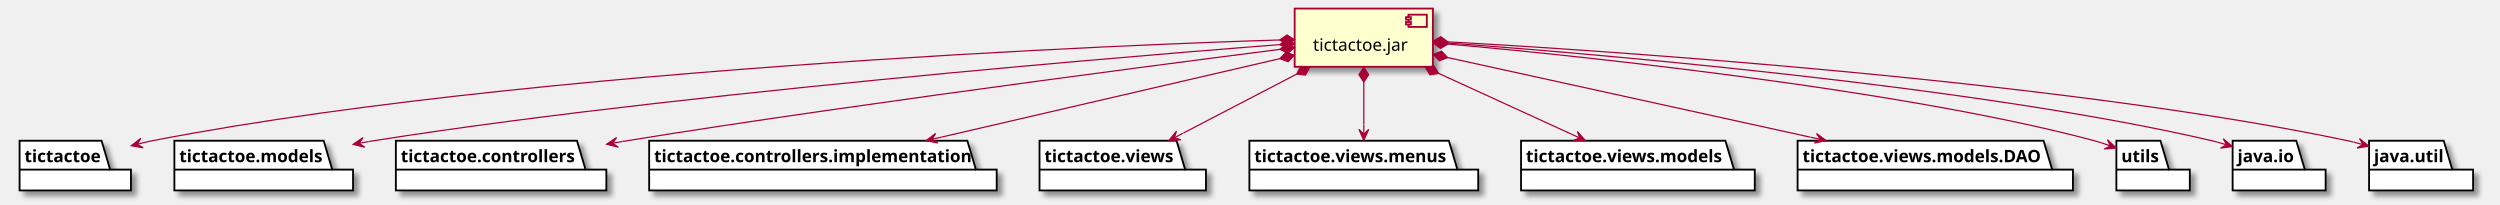
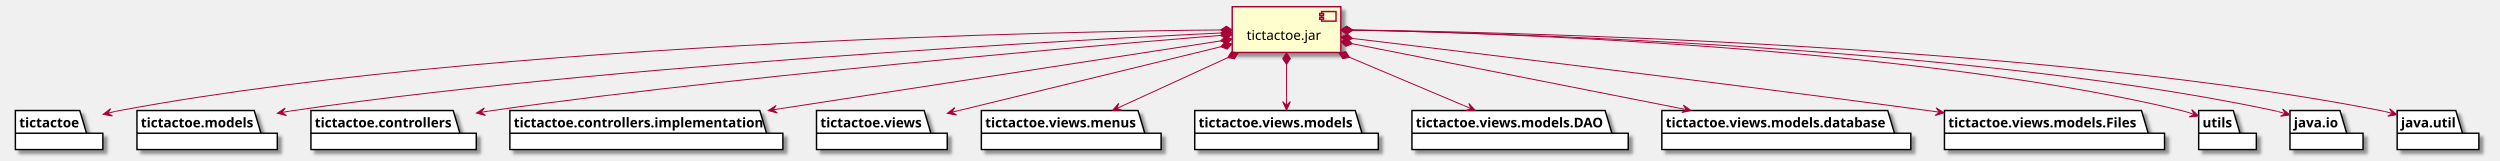
- <svg xmlns="http://www.w3.org/2000/svg" contentScriptType="application/ecmascript" contentStyleType="text/css" height="167px" preserveAspectRatio="none" style="width:2043px;height:167px;" version="1.1" viewBox="0 0 2043 167" width="2043px" zoomAndPan="magnify">
+ <svg xmlns="http://www.w3.org/2000/svg" contentScriptType="application/ecmascript" contentStyleType="text/css" height="167px" preserveAspectRatio="none" style="width:2601px;height:167px;" version="1.1" viewBox="0 0 2601 167" width="2601px" zoomAndPan="magnify">
  <defs>
-     <filter height="300%" id="f1wsnbk8y3jeev" width="300%" x="-1" y="-1">
+     <filter height="300%" id="f1vh34vra902vh" width="300%" x="-1" y="-1">
      <feGaussianBlur result="blurOut" stdDeviation="2.0" />
      <feColorMatrix in="blurOut" result="blurOut2" type="matrix" values="0 0 0 0 0 0 0 0 0 0 0 0 0 0 0 0 0 0 .4 0" />
      <feOffset dx="4.0" dy="4.0" in="blurOut2" result="blurOut3" />
      <feBlend in="SourceGraphic" in2="blurOut3" mode="normal" />
    </filter>
  </defs>
  <g>
-     <polygon fill="#FFFFFF" filter="url(#f1wsnbk8y3jeev)" points="16,115,83,115,90,138.609,107,138.609,107,155.609,16,155.609,16,115" style="stroke: #000000; stroke-width: 1.5;" />
+     <polygon fill="#FFFFFF" filter="url(#f1vh34vra902vh)" points="16,115,83,115,90,138.609,107,138.609,107,155.609,16,155.609,16,115" style="stroke: #000000; stroke-width: 1.5;" />
    <line style="stroke: #000000; stroke-width: 1.5;" x1="16" x2="90" y1="138.609" y2="138.609" />
    <text fill="#000000" font-family="sans-serif" font-size="14" font-weight="bold" lengthAdjust="spacingAndGlyphs" textLength="61" x="20" y="132.533">tictactoe</text>
-     <polygon fill="#FFFFFF" filter="url(#f1wsnbk8y3jeev)" points="142.5,115,264.5,115,271.5,138.609,288.5,138.609,288.5,155.609,142.5,155.609,142.5,115" style="stroke: #000000; stroke-width: 1.5;" />
+     <polygon fill="#FFFFFF" filter="url(#f1vh34vra902vh)" points="142.5,115,264.5,115,271.5,138.609,288.5,138.609,288.5,155.609,142.5,155.609,142.5,115" style="stroke: #000000; stroke-width: 1.5;" />
    <line style="stroke: #000000; stroke-width: 1.5;" x1="142.5" x2="271.5" y1="138.609" y2="138.609" />
    <text fill="#000000" font-family="sans-serif" font-size="14" font-weight="bold" lengthAdjust="spacingAndGlyphs" textLength="116" x="146.5" y="132.533">tictactoe.models</text>
-     <polygon fill="#FFFFFF" filter="url(#f1wsnbk8y3jeev)" points="323.5,115,471.5,115,478.5,138.609,495.5,138.609,495.5,155.609,323.5,155.609,323.5,115" style="stroke: #000000; stroke-width: 1.5;" />
+     <polygon fill="#FFFFFF" filter="url(#f1vh34vra902vh)" points="323.5,115,471.5,115,478.5,138.609,495.5,138.609,495.5,155.609,323.5,155.609,323.5,115" style="stroke: #000000; stroke-width: 1.5;" />
    <line style="stroke: #000000; stroke-width: 1.5;" x1="323.5" x2="478.5" y1="138.609" y2="138.609" />
    <text fill="#000000" font-family="sans-serif" font-size="14" font-weight="bold" lengthAdjust="spacingAndGlyphs" textLength="142" x="327.5" y="132.533">tictactoe.controllers</text>
-     <polygon fill="#FFFFFF" filter="url(#f1wsnbk8y3jeev)" points="530.5,115,790.5,115,797.5,138.609,814.5,138.609,814.5,155.609,530.5,155.609,530.5,115" style="stroke: #000000; stroke-width: 1.5;" />
+     <polygon fill="#FFFFFF" filter="url(#f1vh34vra902vh)" points="530.5,115,790.5,115,797.5,138.609,814.5,138.609,814.5,155.609,530.5,155.609,530.5,115" style="stroke: #000000; stroke-width: 1.5;" />
    <line style="stroke: #000000; stroke-width: 1.5;" x1="530.5" x2="797.5" y1="138.609" y2="138.609" />
    <text fill="#000000" font-family="sans-serif" font-size="14" font-weight="bold" lengthAdjust="spacingAndGlyphs" textLength="254" x="534.5" y="132.533">tictactoe.controllers.implementation</text>
-     <polygon fill="#FFFFFF" filter="url(#f1wsnbk8y3jeev)" points="849.5,115,961.5,115,968.5,138.609,985.5,138.609,985.5,155.609,849.5,155.609,849.5,115" style="stroke: #000000; stroke-width: 1.5;" />
+     <polygon fill="#FFFFFF" filter="url(#f1vh34vra902vh)" points="849.5,115,961.5,115,968.5,138.609,985.5,138.609,985.5,155.609,849.5,155.609,849.5,115" style="stroke: #000000; stroke-width: 1.5;" />
    <line style="stroke: #000000; stroke-width: 1.5;" x1="849.5" x2="968.5" y1="138.609" y2="138.609" />
    <text fill="#000000" font-family="sans-serif" font-size="14" font-weight="bold" lengthAdjust="spacingAndGlyphs" textLength="106" x="853.5" y="132.533">tictactoe.views</text>
-     <polygon fill="#FFFFFF" filter="url(#f1wsnbk8y3jeev)" points="1021,115,1184,115,1191,138.609,1208,138.609,1208,155.609,1021,155.609,1021,115" style="stroke: #000000; stroke-width: 1.5;" />
+     <polygon fill="#FFFFFF" filter="url(#f1vh34vra902vh)" points="1021,115,1184,115,1191,138.609,1208,138.609,1208,155.609,1021,155.609,1021,115" style="stroke: #000000; stroke-width: 1.5;" />
    <line style="stroke: #000000; stroke-width: 1.5;" x1="1021" x2="1191" y1="138.609" y2="138.609" />
    <text fill="#000000" font-family="sans-serif" font-size="14" font-weight="bold" lengthAdjust="spacingAndGlyphs" textLength="157" x="1025" y="132.533">tictactoe.views.menus</text>
-     <polygon fill="#FFFFFF" filter="url(#f1wsnbk8y3jeev)" points="1243,115,1410,115,1417,138.609,1434,138.609,1434,155.609,1243,155.609,1243,115" style="stroke: #000000; stroke-width: 1.5;" />
+     <polygon fill="#FFFFFF" filter="url(#f1vh34vra902vh)" points="1243,115,1410,115,1417,138.609,1434,138.609,1434,155.609,1243,155.609,1243,115" style="stroke: #000000; stroke-width: 1.5;" />
    <line style="stroke: #000000; stroke-width: 1.5;" x1="1243" x2="1417" y1="138.609" y2="138.609" />
    <text fill="#000000" font-family="sans-serif" font-size="14" font-weight="bold" lengthAdjust="spacingAndGlyphs" textLength="161" x="1247" y="132.533">tictactoe.views.models</text>
-     <polygon fill="#FFFFFF" filter="url(#f1wsnbk8y3jeev)" points="1469,115,1670,115,1677,138.609,1694,138.609,1694,155.609,1469,155.609,1469,115" style="stroke: #000000; stroke-width: 1.5;" />
+     <polygon fill="#FFFFFF" filter="url(#f1vh34vra902vh)" points="1469,115,1670,115,1677,138.609,1694,138.609,1694,155.609,1469,155.609,1469,115" style="stroke: #000000; stroke-width: 1.5;" />
    <line style="stroke: #000000; stroke-width: 1.5;" x1="1469" x2="1677" y1="138.609" y2="138.609" />
    <text fill="#000000" font-family="sans-serif" font-size="14" font-weight="bold" lengthAdjust="spacingAndGlyphs" textLength="195" x="1473" y="132.533">tictactoe.views.models.DAO</text>
-     <polygon fill="#FFFFFF" filter="url(#f1wsnbk8y3jeev)" points="1729.5,115,1765.5,115,1772.5,138.609,1789.5,138.609,1789.5,155.609,1729.5,155.609,1729.5,115" style="stroke: #000000; stroke-width: 1.5;" />
-     <line style="stroke: #000000; stroke-width: 1.5;" x1="1729.5" x2="1772.5" y1="138.609" y2="138.609" />
-     <text fill="#000000" font-family="sans-serif" font-size="14" font-weight="bold" lengthAdjust="spacingAndGlyphs" textLength="30" x="1733.5" y="132.533">utils</text>
-     <polygon fill="#FFFFFF" filter="url(#f1wsnbk8y3jeev)" points="1824.5,115,1876.5,115,1883.5,138.609,1900.5,138.609,1900.5,155.609,1824.5,155.609,1824.5,115" style="stroke: #000000; stroke-width: 1.5;" />
-     <line style="stroke: #000000; stroke-width: 1.5;" x1="1824.5" x2="1883.5" y1="138.609" y2="138.609" />
-     <text fill="#000000" font-family="sans-serif" font-size="14" font-weight="bold" lengthAdjust="spacingAndGlyphs" textLength="46" x="1828.5" y="132.533">java.io</text>
-     <polygon fill="#FFFFFF" filter="url(#f1wsnbk8y3jeev)" points="1936,115,1997,115,2004,138.609,2021,138.609,2021,155.609,1936,155.609,1936,115" style="stroke: #000000; stroke-width: 1.5;" />
-     <line style="stroke: #000000; stroke-width: 1.5;" x1="1936" x2="2004" y1="138.609" y2="138.609" />
-     <text fill="#000000" font-family="sans-serif" font-size="14" font-weight="bold" lengthAdjust="spacingAndGlyphs" textLength="55" x="1940" y="132.533">java.util</text>
-     <rect fill="#FEFECE" filter="url(#f1wsnbk8y3jeev)" height="47.609" style="stroke: #A80036; stroke-width: 1.5;" width="113" x="1058" y="7" />
-     <rect fill="#FEFECE" height="10" style="stroke: #A80036; stroke-width: 1.5;" width="15" x="1151" y="12" />
-     <rect fill="#FEFECE" height="2" style="stroke: #A80036; stroke-width: 1.5;" width="4" x="1149" y="14" />
-     <rect fill="#FEFECE" height="2" style="stroke: #A80036; stroke-width: 1.5;" width="4" x="1149" y="18" />
-     <text fill="#000000" font-family="sans-serif" font-size="14" lengthAdjust="spacingAndGlyphs" textLength="73" x="1073" y="41.533">tictactoe.jar</text>
-     <path d="M1045.821,32.663 C1045.821,32.663 465.186,48.805 124.5,115 C123.007,115.29 121.5,115.603 119.983,115.934 " fill="none" id="jar-tictactoe" style="stroke: #A80036; stroke-width: 1.0;" />
-     <polygon fill="#A80036" points="107.312,119.062,117.009,120.788,112.167,117.864,115.091,113.022,107.312,119.062" style="stroke: #A80036; stroke-width: 1.0;" />
-     <line style="stroke: #A80036; stroke-width: 1.0;" x1="112.167" x2="119.933" y1="117.864" y2="115.946" />
-     <polygon fill="#A80036" points="1057.82,32.478,1051.759,28.571,1045.821,32.663,1051.882,36.57,1057.82,32.478" style="stroke: #A80036; stroke-width: 1.0;" />
-     <path d="M1045.848,36.456 C1045.848,36.456 577.343,71.743 305.5,115 C304.205,115.206 302.9,115.419 301.588,115.638 " fill="none" id="jar-tictactoe.models" style="stroke: #A80036; stroke-width: 1.0;" />
-     <polygon fill="#A80036" points="288.558,117.96,298.12,120.318,293.48,117.082,296.716,112.442,288.558,117.96" style="stroke: #A80036; stroke-width: 1.0;" />
-     <line style="stroke: #A80036; stroke-width: 1.0;" x1="293.48" x2="301.356" y1="117.082" y2="115.679" />
-     <polygon fill="#A80036" points="1057.82,35.638,1051.561,32.056,1045.848,36.456,1052.107,40.038,1057.82,35.638" style="stroke: #A80036; stroke-width: 1.0;" />
-     <path d="M1046.011,40.318 C1046.011,40.318 704.602,83.593 512.5,115 C511.216,115.21 509.924,115.423 508.624,115.64 " fill="none" id="jar-tictactoe.controllers" style="stroke: #A80036; stroke-width: 1.0;" />
-     <polygon fill="#A80036" points="495.711,117.849,505.257,120.274,500.639,117.006,503.907,112.388,495.711,117.849" style="stroke: #A80036; stroke-width: 1.0;" />
-     <line style="stroke: #A80036; stroke-width: 1.0;" x1="500.639" x2="508.524" y1="117.006" y2="115.657" />
-     <polygon fill="#A80036" points="1057.92,38.841,1051.473,35.61,1046.011,40.318,1052.458,43.549,1057.92,38.841" style="stroke: #A80036; stroke-width: 1.0;" />
-     <path d="M1045.931,47.906 C1045.931,47.906 852.651,92.723 769.516,112.002 " fill="none" id="jar-tictactoe.controllers.implementation" style="stroke: #A80036; stroke-width: 1.0;" />
-     <polygon fill="#A80036" points="756.739,114.965,766.41,116.828,761.61,113.835,764.603,109.035,756.739,114.965" style="stroke: #A80036; stroke-width: 1.0;" />
-     <line style="stroke: #A80036; stroke-width: 1.0;" x1="761.61" x2="769.403" y1="113.835" y2="112.028" />
-     <polygon fill="#A80036" points="1057.62,45.19,1050.87,42.652,1045.931,47.906,1052.681,50.444,1057.62,45.19" style="stroke: #A80036; stroke-width: 1.0;" />
-     <path d="M1059.645,60.542 C1059.645,60.542 994.929,94.213 967.112,108.687 " fill="none" id="jar-tictactoe.views" style="stroke: #A80036; stroke-width: 1.0;" />
-     <polygon fill="#A80036" points="955.262,114.852,965.092,114.247,959.698,112.544,961.4,107.15,955.262,114.852" style="stroke: #A80036; stroke-width: 1.0;" />
-     <line style="stroke: #A80036; stroke-width: 1.0;" x1="959.698" x2="966.795" y1="112.544" y2="108.852" />
-     <polygon fill="#A80036" points="1070.29,55.003,1063.121,54.224,1059.645,60.542,1066.813,61.321,1070.29,55.003" style="stroke: #A80036; stroke-width: 1.0;" />
-     <path d="M1114.5,67.003 C1114.5,67.003 1114.5,90.856 1114.5,101.535 " fill="none" id="jar-tictactoe.views.menus" style="stroke: #A80036; stroke-width: 1.0;" />
-     <polygon fill="#A80036" points="1114.5,114.684,1118.5,105.684,1114.5,109.684,1110.5,105.684,1114.5,114.684" style="stroke: #A80036; stroke-width: 1.0;" />
-     <line style="stroke: #A80036; stroke-width: 1.0;" x1="1114.5" x2="1114.5" y1="109.684" y2="101.684" />
-     <polygon fill="#A80036" points="1114.5,55.003,1110.5,61.003,1114.5,67.003,1118.5,61.003,1114.5,55.003" style="stroke: #A80036; stroke-width: 1.0;" />
-     <path d="M1175.685,59.989 C1175.685,59.989 1251.27,94.585 1283.62,109.388 " fill="none" id="jar-tictactoe.views.models" style="stroke: #A80036; stroke-width: 1.0;" />
-     <polygon fill="#A80036" points="1295.56,114.852,1289.036,107.474,1291.012,112.775,1285.712,114.751,1295.56,114.852" style="stroke: #A80036; stroke-width: 1.0;" />
-     <line style="stroke: #A80036; stroke-width: 1.0;" x1="1291.012" x2="1283.74" y1="112.775" y2="109.443" />
-     <polygon fill="#A80036" points="1164.77,55.003,1168.565,61.134,1175.685,59.989,1171.89,53.858,1164.77,55.003" style="stroke: #A80036; stroke-width: 1.0;" />
-     <path d="M1183.021,47.038 C1183.021,47.038 1390.06,92.482 1479.49,112.111 " fill="none" id="jar-tictactoe.views.models.DAO" style="stroke: #A80036; stroke-width: 1.0;" />
-     <polygon fill="#A80036" points="1492.4,114.944,1484.466,109.108,1487.516,113.872,1482.752,116.922,1492.4,114.944" style="stroke: #A80036; stroke-width: 1.0;" />
-     <line style="stroke: #A80036; stroke-width: 1.0;" x1="1487.516" x2="1479.705" y1="113.872" y2="112.157" />
-     <polygon fill="#A80036" points="1171.3,44.466,1176.303,49.659,1183.021,47.038,1178.018,41.845,1171.3,44.466" style="stroke: #A80036; stroke-width: 1.0;" />
-     <path d="M1183.373,36.015 C1183.373,36.015 1525.02,64.991 1711.5,115 C1713.35,115.495 1715.22,116.042 1717.09,116.63 " fill="none" id="jar-utils" style="stroke: #A80036; stroke-width: 1.0;" />
-     <polygon fill="#A80036" points="1729.42,120.96,1722.25,114.207,1724.702,119.306,1719.603,121.757,1729.42,120.96" style="stroke: #A80036; stroke-width: 1.0;" />
-     <line style="stroke: #A80036; stroke-width: 1.0;" x1="1724.702" x2="1717.155" y1="119.306" y2="116.651" />
-     <polygon fill="#A80036" points="1171.4,35.211,1177.118,39.604,1183.373,36.015,1177.655,31.622,1171.4,35.211" style="stroke: #A80036; stroke-width: 1.0;" />
-     <path d="M1183.362,35.206 C1183.362,35.206 1583.53,62.568 1807.5,115 C1808.88,115.323 1810.28,115.669 1811.68,116.035 " fill="none" id="jar-java.io" style="stroke: #A80036; stroke-width: 1.0;" />
-     <polygon fill="#A80036" points="1824.36,119.759,1816.856,113.38,1819.563,118.347,1814.597,121.055,1824.36,119.759" style="stroke: #A80036; stroke-width: 1.0;" />
-     <line style="stroke: #A80036; stroke-width: 1.0;" x1="1819.563" x2="1811.885" y1="118.347" y2="116.096" />
-     <polygon fill="#A80036" points="1171.38,34.547,1177.151,38.871,1183.362,35.206,1177.591,30.883,1171.38,34.547" style="stroke: #A80036; stroke-width: 1.0;" />
-     <path d="M1183.171,34.203 C1183.171,34.203 1650.85,58.358 1918.5,115 C1920.01,115.319 1921.53,115.662 1923.07,116.026 " fill="none" id="jar-java.util" style="stroke: #A80036; stroke-width: 1.0;" />
-     <polygon fill="#A80036" points="1935.86,119.429,1928.191,113.249,1931.028,118.143,1926.134,120.98,1935.86,119.429" style="stroke: #A80036; stroke-width: 1.0;" />
-     <line style="stroke: #A80036; stroke-width: 1.0;" x1="1931.028" x2="1923.3" y1="118.143" y2="116.088" />
-     <polygon fill="#A80036" points="1171.18,33.742,1177.022,37.97,1183.171,34.203,1177.329,29.976,1171.18,33.742" style="stroke: #A80036; stroke-width: 1.0;" />
+     <polygon fill="#FFFFFF" filter="url(#f1vh34vra902vh)" points="1729,115,1964,115,1971,138.609,1988,138.609,1988,155.609,1729,155.609,1729,115" style="stroke: #000000; stroke-width: 1.5;" />
+     <line style="stroke: #000000; stroke-width: 1.5;" x1="1729" x2="1971" y1="138.609" y2="138.609" />
+     <text fill="#000000" font-family="sans-serif" font-size="14" font-weight="bold" lengthAdjust="spacingAndGlyphs" textLength="229" x="1733" y="132.533">tictactoe.views.models.database</text>
+     <polygon fill="#FFFFFF" filter="url(#f1vh34vra902vh)" points="2023,115,2228,115,2235,138.609,2252,138.609,2252,155.609,2023,155.609,2023,115" style="stroke: #000000; stroke-width: 1.5;" />
+     <line style="stroke: #000000; stroke-width: 1.5;" x1="2023" x2="2235" y1="138.609" y2="138.609" />
+     <text fill="#000000" font-family="sans-serif" font-size="14" font-weight="bold" lengthAdjust="spacingAndGlyphs" textLength="199" x="2027" y="132.533">tictactoe.views.models.Files</text>
+     <polygon fill="#FFFFFF" filter="url(#f1vh34vra902vh)" points="2287.5,115,2323.5,115,2330.5,138.609,2347.5,138.609,2347.5,155.609,2287.5,155.609,2287.5,115" style="stroke: #000000; stroke-width: 1.5;" />
+     <line style="stroke: #000000; stroke-width: 1.5;" x1="2287.5" x2="2330.5" y1="138.609" y2="138.609" />
+     <text fill="#000000" font-family="sans-serif" font-size="14" font-weight="bold" lengthAdjust="spacingAndGlyphs" textLength="30" x="2291.5" y="132.533">utils</text>
+     <polygon fill="#FFFFFF" filter="url(#f1vh34vra902vh)" points="2382.5,115,2434.5,115,2441.5,138.609,2458.5,138.609,2458.5,155.609,2382.5,155.609,2382.5,115" style="stroke: #000000; stroke-width: 1.5;" />
+     <line style="stroke: #000000; stroke-width: 1.5;" x1="2382.5" x2="2441.5" y1="138.609" y2="138.609" />
+     <text fill="#000000" font-family="sans-serif" font-size="14" font-weight="bold" lengthAdjust="spacingAndGlyphs" textLength="46" x="2386.5" y="132.533">java.io</text>
+     <polygon fill="#FFFFFF" filter="url(#f1vh34vra902vh)" points="2494,115,2555,115,2562,138.609,2579,138.609,2579,155.609,2494,155.609,2494,115" style="stroke: #000000; stroke-width: 1.5;" />
+     <line style="stroke: #000000; stroke-width: 1.5;" x1="2494" x2="2562" y1="138.609" y2="138.609" />
+     <text fill="#000000" font-family="sans-serif" font-size="14" font-weight="bold" lengthAdjust="spacingAndGlyphs" textLength="55" x="2498" y="132.533">java.util</text>
+     <rect fill="#FEFECE" filter="url(#f1vh34vra902vh)" height="47.609" style="stroke: #A80036; stroke-width: 1.5;" width="113" x="1282" y="7" />
+     <rect fill="#FEFECE" height="10" style="stroke: #A80036; stroke-width: 1.5;" width="15" x="1375" y="12" />
+     <rect fill="#FEFECE" height="2" style="stroke: #A80036; stroke-width: 1.5;" width="4" x="1373" y="14" />
+     <rect fill="#FEFECE" height="2" style="stroke: #A80036; stroke-width: 1.5;" width="4" x="1373" y="18" />
+     <text fill="#000000" font-family="sans-serif" font-size="14" lengthAdjust="spacingAndGlyphs" textLength="73" x="1297" y="41.533">tictactoe.jar</text>
+     <path d="M1269.95,31.161 C1269.95,31.161 553.997,34.972 124.5,115 C123.005,115.278 121.496,115.581 119.977,115.903 " fill="none" id="jar-tictactoe" style="stroke: #A80036; stroke-width: 1.0;" />
+     <polygon fill="#A80036" points="107.296,118.978,116.986,120.744,112.156,117.799,115.1,112.969,107.296,118.978" style="stroke: #A80036; stroke-width: 1.0;" />
+     <line style="stroke: #A80036; stroke-width: 1.0;" x1="112.156" x2="119.93" y1="117.799" y2="115.915" />
+     <polygon fill="#A80036" points="1281.95,31.24,1275.976,27.201,1269.95,31.161,1275.924,35.2,1281.95,31.24" style="stroke: #A80036; stroke-width: 1.0;" />
+     <path d="M1269.938,34.346 C1269.938,34.346 665.548,61.772 305.5,115 C304.203,115.192 302.896,115.391 301.582,115.598 " fill="none" id="jar-tictactoe.models" style="stroke: #A80036; stroke-width: 1.0;" />
+     <polygon fill="#A80036" points="288.537,117.823,298.081,120.253,293.466,116.983,296.736,112.367,288.537,117.823" style="stroke: #A80036; stroke-width: 1.0;" />
+     <line style="stroke: #A80036; stroke-width: 1.0;" x1="293.466" x2="301.352" y1="116.983" y2="115.637" />
+     <polygon fill="#A80036" points="1281.93,33.898,1275.785,30.125,1269.938,34.346,1276.084,38.119,1281.93,33.898" style="stroke: #A80036; stroke-width: 1.0;" />
+     <path d="M1269.743,36.878 C1269.743,36.878 791.285,74.681 512.5,115 C511.212,115.186 509.916,115.377 508.613,115.573 " fill="none" id="jar-tictactoe.controllers" style="stroke: #A80036; stroke-width: 1.0;" />
+     <polygon fill="#A80036" points="495.674,117.614,505.188,120.162,500.613,116.834,503.94,112.259,495.674,117.614" style="stroke: #A80036; stroke-width: 1.0;" />
+     <line style="stroke: #A80036; stroke-width: 1.0;" x1="500.613" x2="508.515" y1="116.834" y2="115.588" />
+     <polygon fill="#A80036" points="1281.71,35.995,1275.432,32.448,1269.743,36.878,1276.021,40.426,1281.71,35.995" style="stroke: #A80036; stroke-width: 1.0;" />
+     <path d="M1269.859,42.559 C1269.859,42.559 951.782,91.517 812.114,113.013 " fill="none" id="jar-tictactoe.controllers.implementation" style="stroke: #A80036; stroke-width: 1.0;" />
+     <polygon fill="#A80036" points="799.242,114.994,808.746,117.579,804.184,114.234,807.529,109.672,799.242,114.994" style="stroke: #A80036; stroke-width: 1.0;" />
+     <line style="stroke: #A80036; stroke-width: 1.0;" x1="804.184" x2="812.091" y1="114.234" y2="113.016" />
+     <polygon fill="#A80036" points="1281.72,40.739,1275.183,37.695,1269.859,42.559,1276.396,45.603,1281.72,40.739" style="stroke: #A80036; stroke-width: 1.0;" />
+     <path d="M1270.063,48.672 C1270.063,48.672 1076.77,95.724 998.276,114.834 " fill="none" id="jar-tictactoe.views" style="stroke: #A80036; stroke-width: 1.0;" />
+     <polygon fill="#A80036" points="985.548,117.932,995.239,119.689,990.406,116.749,993.346,111.917,985.548,117.932" style="stroke: #A80036; stroke-width: 1.0;" />
+     <line style="stroke: #A80036; stroke-width: 1.0;" x1="990.406" x2="998.179" y1="116.749" y2="114.857" />
+     <polygon fill="#A80036" points="1281.72,45.824,1274.942,43.362,1270.063,48.672,1276.841,51.134,1281.72,45.824" style="stroke: #A80036; stroke-width: 1.0;" />
+     <path d="M1277.315,59.989 C1277.315,59.989 1201.73,94.585 1169.38,109.388 " fill="none" id="jar-tictactoe.views.menus" style="stroke: #A80036; stroke-width: 1.0;" />
+     <polygon fill="#A80036" points="1157.44,114.852,1167.288,114.751,1161.988,112.775,1163.964,107.474,1157.44,114.852" style="stroke: #A80036; stroke-width: 1.0;" />
+     <line style="stroke: #A80036; stroke-width: 1.0;" x1="1161.988" x2="1169.26" y1="112.775" y2="109.443" />
+     <polygon fill="#A80036" points="1288.23,55.003,1281.11,53.858,1277.315,59.989,1284.435,61.134,1288.23,55.003" style="stroke: #A80036; stroke-width: 1.0;" />
+     <path d="M1338.5,67.003 C1338.5,67.003 1338.5,90.856 1338.5,101.535 " fill="none" id="jar-tictactoe.views.models" style="stroke: #A80036; stroke-width: 1.0;" />
+     <polygon fill="#A80036" points="1338.5,114.684,1342.5,105.684,1338.5,109.684,1334.5,105.684,1338.5,114.684" style="stroke: #A80036; stroke-width: 1.0;" />
+     <line style="stroke: #A80036; stroke-width: 1.0;" x1="1338.5" x2="1338.5" y1="109.684" y2="101.684" />
+     <polygon fill="#A80036" points="1338.5,55.003,1334.5,61.003,1338.5,67.003,1342.5,61.003,1338.5,55.003" style="stroke: #A80036; stroke-width: 1.0;" />
+     <path d="M1404.085,59.67 C1404.085,59.67 1487.33,94.779 1522.81,109.745 " fill="none" id="jar-tictactoe.views.models.DAO" style="stroke: #A80036; stroke-width: 1.0;" />
+     <polygon fill="#A80036" points="1534.92,114.852,1528.185,107.666,1530.314,112.907,1525.073,115.037,1534.92,114.852" style="stroke: #A80036; stroke-width: 1.0;" />
+     <line style="stroke: #A80036; stroke-width: 1.0;" x1="1530.314" x2="1522.94" y1="112.907" y2="109.8" />
+     <polygon fill="#A80036" points="1393.03,55.003,1397.002,61.022,1404.085,59.67,1400.113,53.652,1393.03,55.003" style="stroke: #A80036; stroke-width: 1.0;" />
+     <path d="M1406.913,45.485 C1406.913,45.485 1643.61,92.142 1746.43,112.41 " fill="none" id="jar-tictactoe.views.models.database" style="stroke: #A80036; stroke-width: 1.0;" />
+     <polygon fill="#A80036" points="1759.36,114.959,1751.304,109.293,1754.454,113.992,1749.756,117.142,1759.36,114.959" style="stroke: #A80036; stroke-width: 1.0;" />
+     <line style="stroke: #A80036; stroke-width: 1.0;" x1="1754.454" x2="1746.61" y1="113.992" y2="112.444" />
+     <polygon fill="#A80036" points="1395.14,43.164,1400.253,48.249,1406.913,45.485,1401.8,40.4,1395.14,43.164" style="stroke: #A80036; stroke-width: 1.0;" />
+     <path d="M1407.138,40.012 C1407.138,40.012 1787.9,85.392 2005.5,115 C2006.91,115.191 2008.32,115.385 2009.74,115.58 " fill="none" id="jar-tictactoe.views.models.Files" style="stroke: #A80036; stroke-width: 1.0;" />
+     <polygon fill="#A80036" points="2022.69,117.379,2014.325,112.18,2017.737,116.692,2013.226,120.105,2022.69,117.379" style="stroke: #A80036; stroke-width: 1.0;" />
+     <line style="stroke: #A80036; stroke-width: 1.0;" x1="2017.737" x2="2009.815" y1="116.692" y2="115.59" />
+     <polygon fill="#A80036" points="1395.22,38.614,1400.713,43.286,1407.138,40.012,1401.645,35.34,1395.22,38.614" style="stroke: #A80036; stroke-width: 1.0;" />
+     <path d="M1407.05,31.22 C1407.05,31.22 1954.56,38.797 2269.5,115 C2271.36,115.45 2273.24,115.959 2275.12,116.515 " fill="none" id="jar-utils" style="stroke: #A80036; stroke-width: 1.0;" />
+     <polygon fill="#A80036" points="2287.48,120.724,2280.248,114.039,2282.746,119.114,2277.671,121.612,2287.48,120.724" style="stroke: #A80036; stroke-width: 1.0;" />
+     <line style="stroke: #A80036; stroke-width: 1.0;" x1="2282.746" x2="2275.175" y1="119.114" y2="116.532" />
+     <polygon fill="#A80036" points="1395.05,31.26,1401.063,35.24,1407.05,31.22,1401.037,27.24,1395.05,31.26" style="stroke: #A80036; stroke-width: 1.0;" />
+     <path d="M1407.18,31.439 C1407.18,31.439 2011.64,39.326 2365.5,115 C2366.89,115.297 2368.29,115.619 2369.69,115.964 " fill="none" id="jar-java.io" style="stroke: #A80036; stroke-width: 1.0;" />
+     <polygon fill="#A80036" points="2382.4,119.564,2374.831,113.262,2377.589,118.201,2372.651,120.959,2382.4,119.564" style="stroke: #A80036; stroke-width: 1.0;" />
+     <line style="stroke: #A80036; stroke-width: 1.0;" x1="2377.589" x2="2369.89" y1="118.201" y2="116.021" />
+     <polygon fill="#A80036" points="1395.18,31.452,1401.184,35.445,1407.18,31.439,1401.176,27.445,1395.18,31.452" style="stroke: #A80036; stroke-width: 1.0;" />
+     <path d="M1407.09,31.266 C1407.09,31.266 2077.72,36.851 2476.5,115 C2478.01,115.296 2479.54,115.619 2481.08,115.965 " fill="none" id="jar-java.util" style="stroke: #A80036; stroke-width: 1.0;" />
+     <polygon fill="#A80036" points="2493.9,119.267,2486.182,113.149,2489.058,118.02,2484.187,120.896,2493.9,119.267" style="stroke: #A80036; stroke-width: 1.0;" />
+     <line style="stroke: #A80036; stroke-width: 1.0;" x1="2489.058" x2="2481.305" y1="118.02" y2="116.024" />
+     <polygon fill="#A80036" points="1395.09,31.332,1401.112,35.299,1407.09,31.266,1401.068,27.299,1395.09,31.332" style="stroke: #A80036; stroke-width: 1.0;" />
  </g>
</svg>
